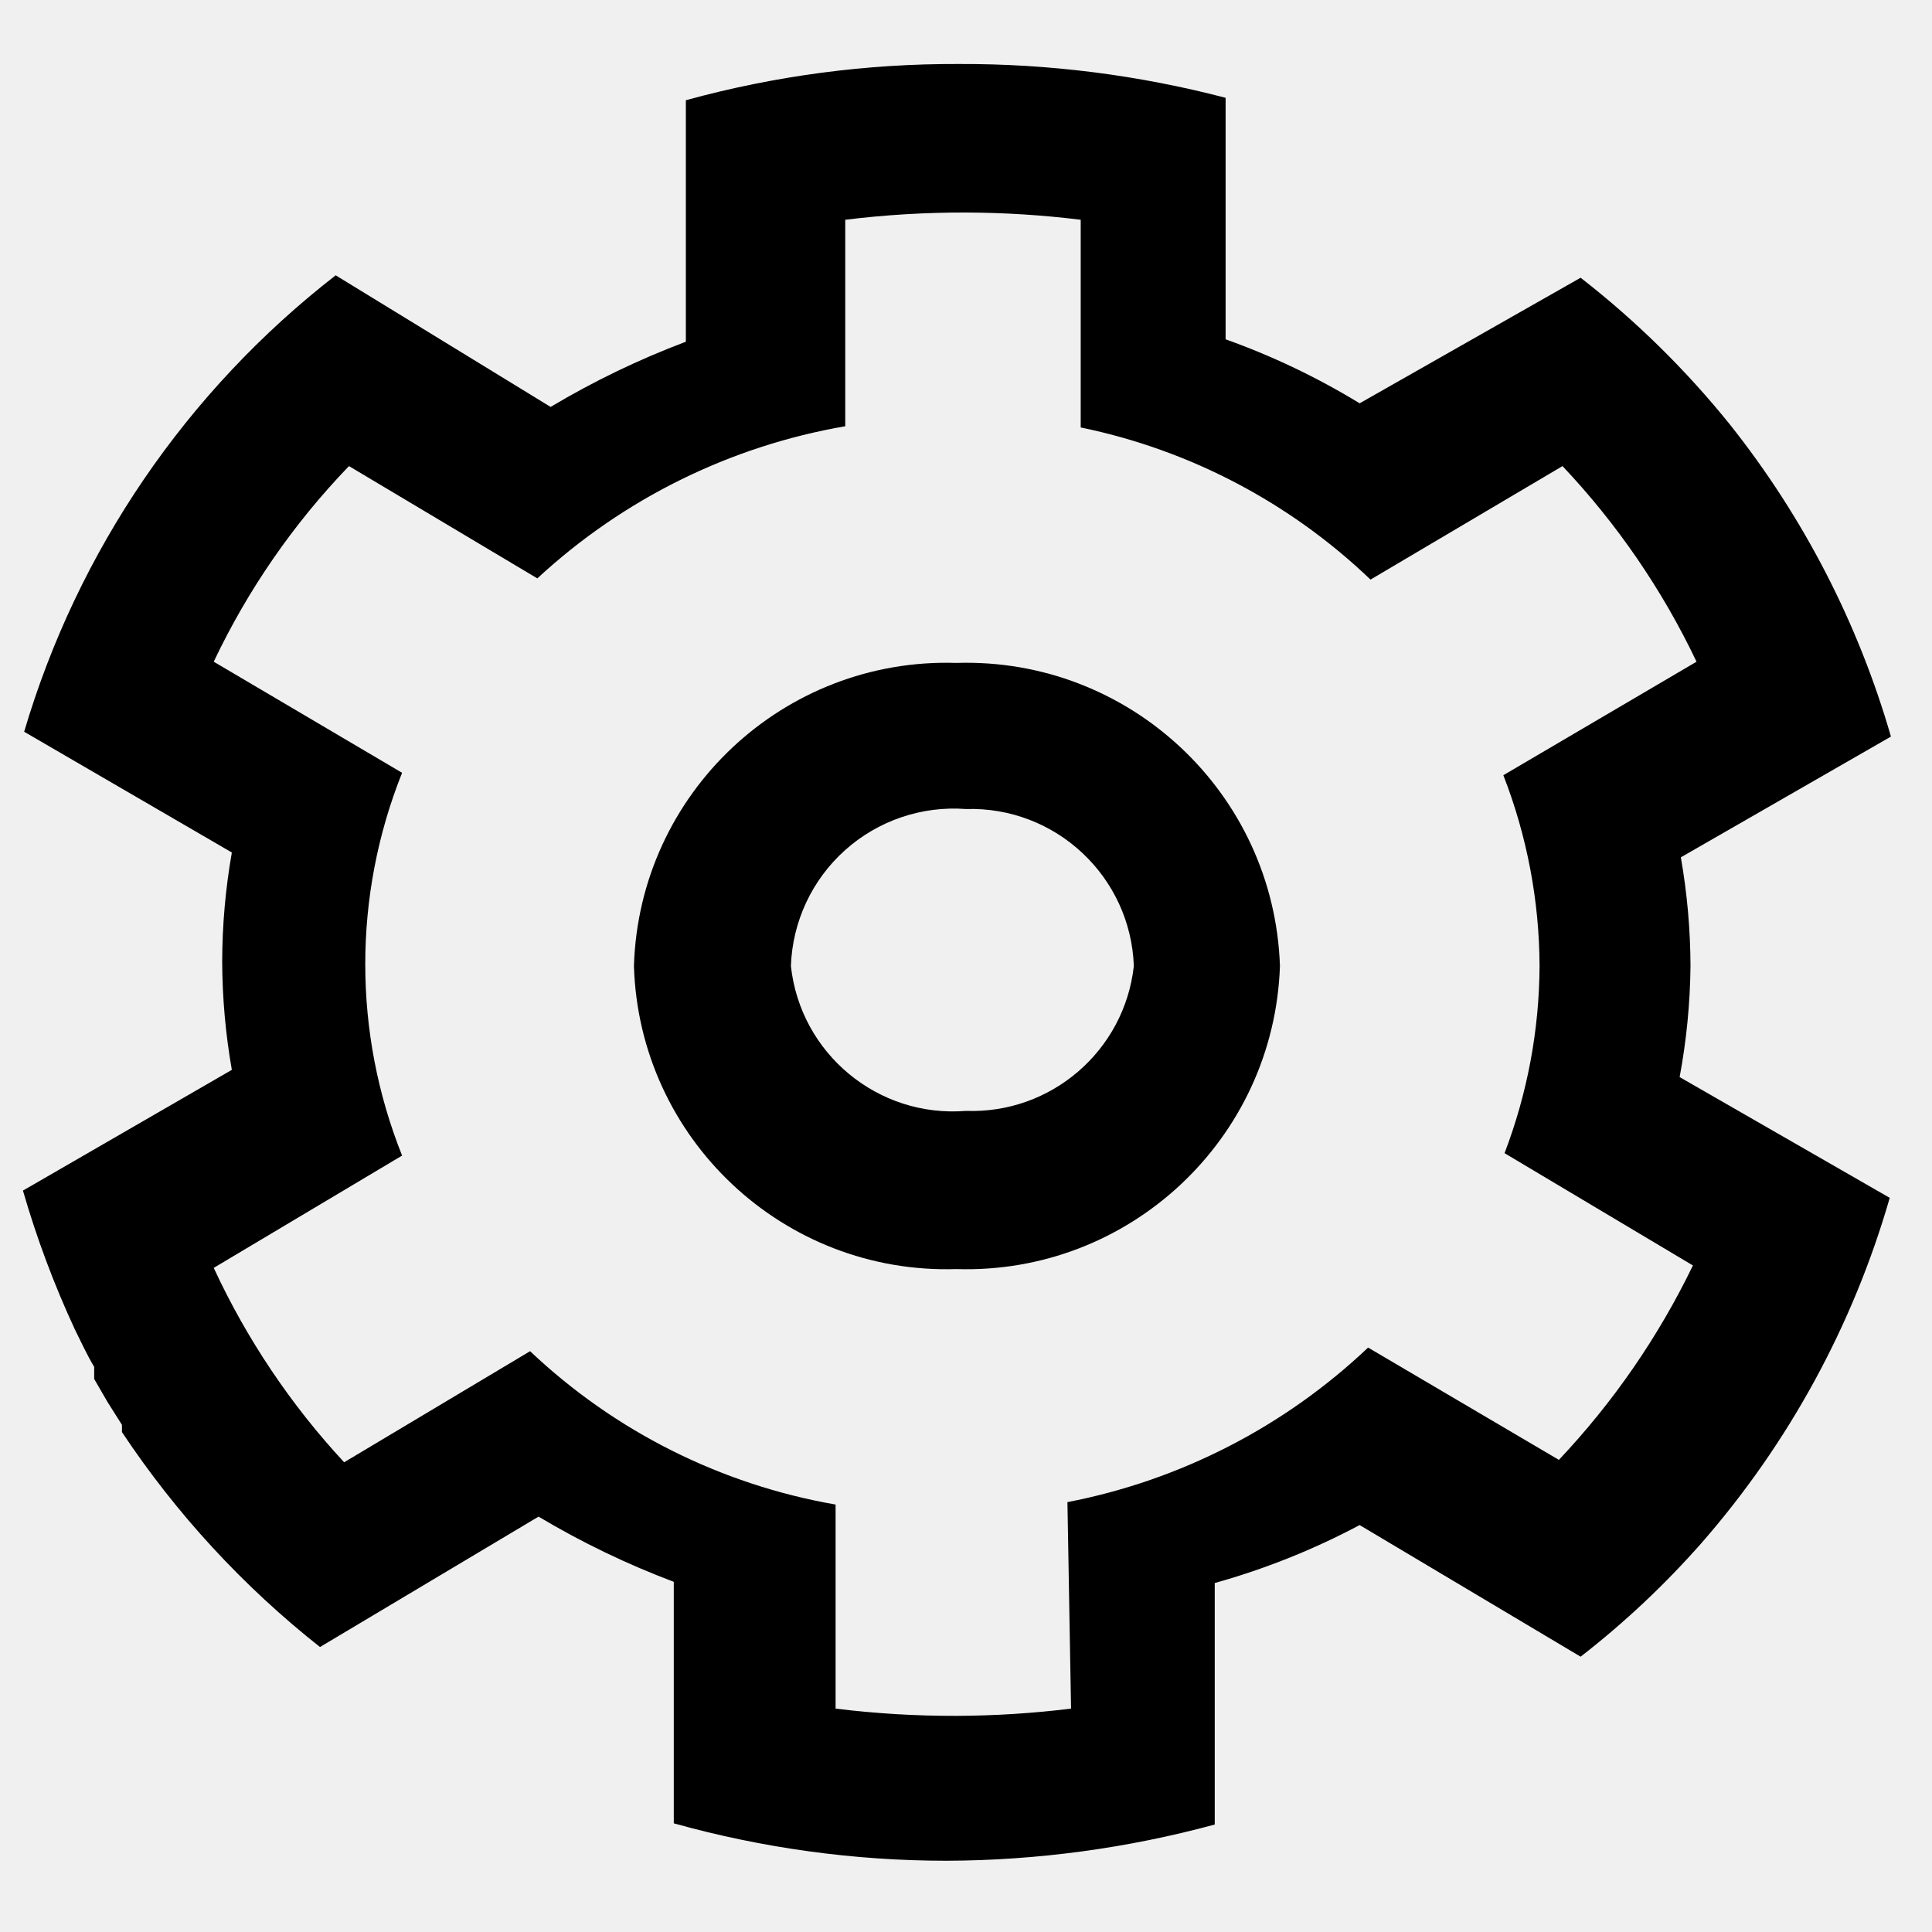
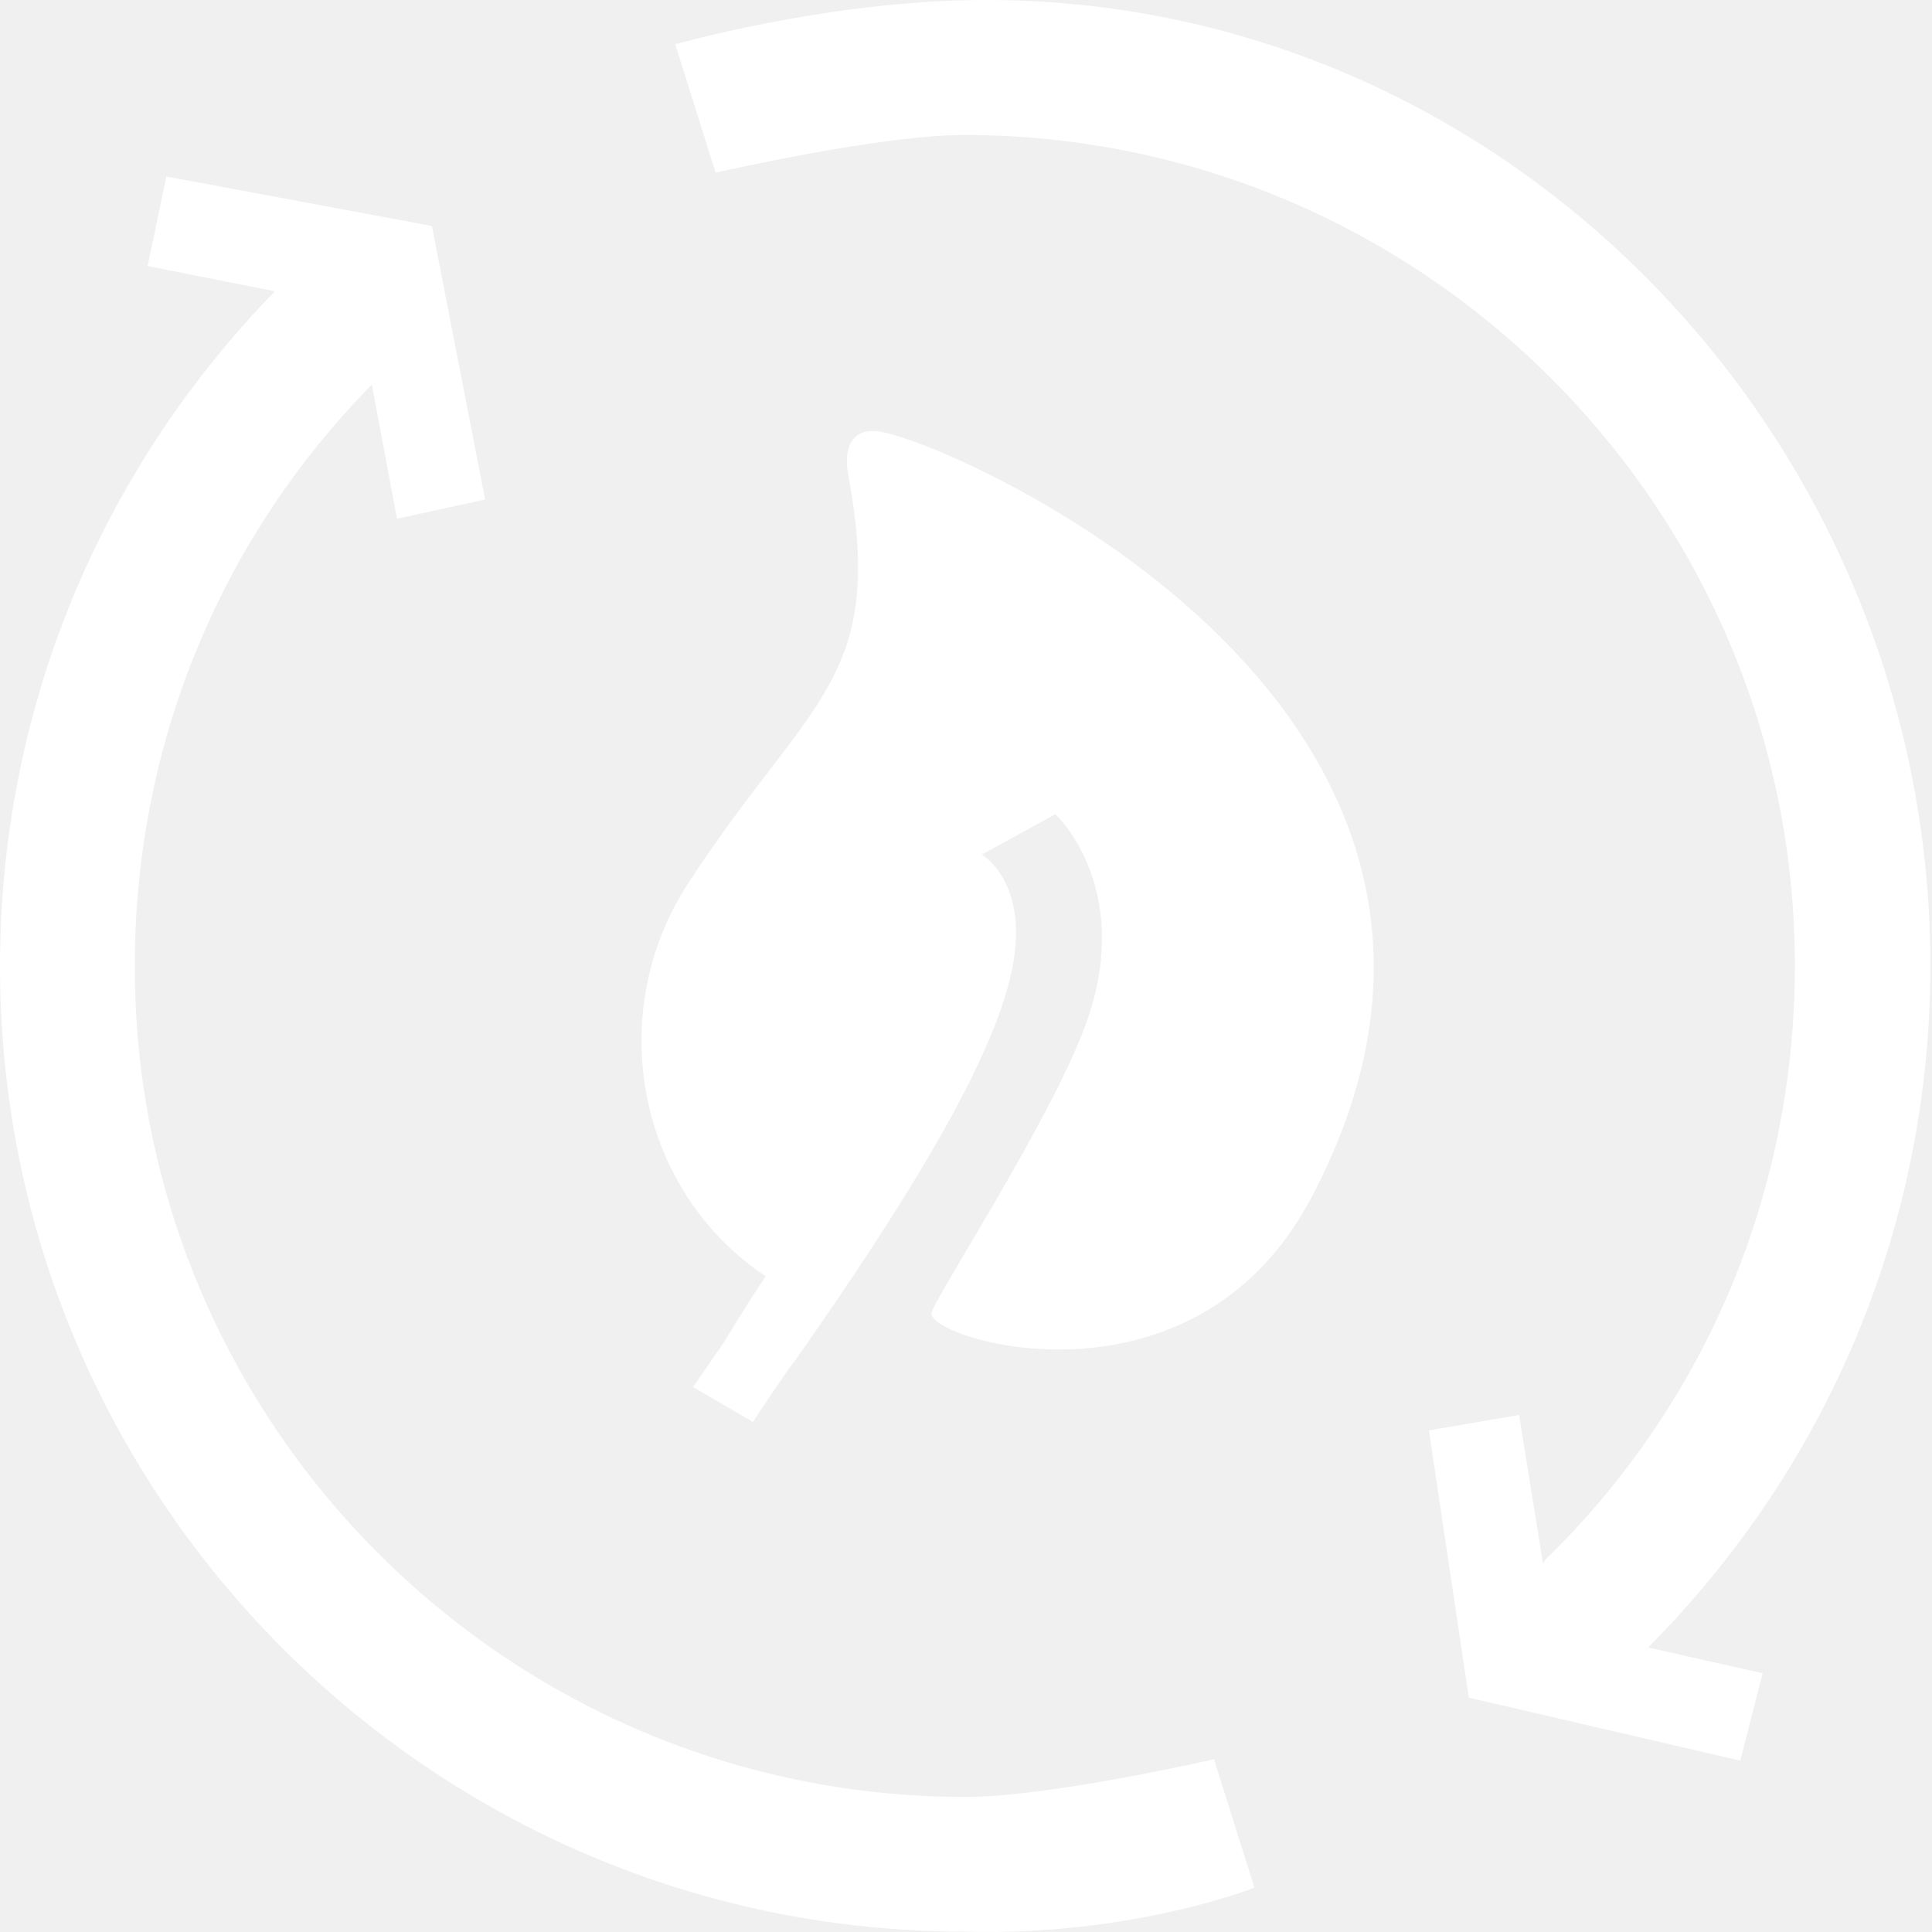
- <svg xmlns="http://www.w3.org/2000/svg" fill="currentColor" viewBox="0 0 16 16">
-   <path d="M.84 11.49v-.1zm.23.38L1 11.68zM1 11.68l-.11-.19zm-.21-.29c-.06-.1-.11-.21-.16-.31.05.1.1.21.16.31m.32.54v-.06z" />
-   <path d="m11.26 12.63 1.83 1.09a7.3 7.3 0 0 0 1-.94 7.5 7.5 0 0 0 1.56-2.86l-1.74-1A5.3 5.3 0 0 0 14 8a5.3 5.3 0 0 0-.08-.9l1.74-1a7.5 7.5 0 0 0-1.33-2.58 7.5 7.5 0 0 0-1.24-1.22l-1.83 1.04a6 6 0 0 0-1.11-.53v-2A8.6 8.6 0 0 0 7.94.53a8.4 8.4 0 0 0-2.26.3v2a7 7 0 0 0-1.12.54L2.78 2.28A7.46 7.46 0 0 0 .2 6.06l1.72 1a5.3 5.3 0 0 0-.08.9 5.3 5.3 0 0 0 .08.9l-1.73 1a8 8 0 0 0 .43 1.15c.05.1.1.21.16.31v.1l.11.19.12.19v.06a7.7 7.7 0 0 0 1.64 1.78l1.81-1.08a7 7 0 0 0 1.12.54v2a8.4 8.4 0 0 0 2.26.31 8.6 8.6 0 0 0 2.22-.3v-2a6 6 0 0 0 1.2-.48m-2.39 1.52a8 8 0 0 1-.95.06 8 8 0 0 1-1-.06v-1.69a4.9 4.9 0 0 1-2.53-1.27l-1.54.92a6.2 6.2 0 0 1-1.08-1.61l1.56-.93a4.27 4.27 0 0 1 0-3.17l-1.56-.92a6.1 6.1 0 0 1 1.12-1.62l1.56.93A5 5 0 0 1 7 3.53V1.82a8 8 0 0 1 1-.06 8 8 0 0 1 .95.06v1.72a4.9 4.9 0 0 1 2.4 1.26l1.59-.94a6.3 6.3 0 0 1 1.11 1.62l-1.6.94a4.4 4.4 0 0 1 .3 1.58 4.4 4.4 0 0 1-.29 1.55l1.56.93a6.4 6.4 0 0 1-1.11 1.61l-1.58-.93a5 5 0 0 1-2.49 1.28z" />
-   <path d="M7.92 5.49A2.59 2.59 0 0 0 5.25 8a2.59 2.59 0 0 0 2.67 2.51A2.6 2.6 0 0 0 10.6 8a2.6 2.6 0 0 0-2.68-2.51M8 9.2A1.35 1.35 0 0 1 6.55 8 1.35 1.35 0 0 1 8 6.7 1.35 1.35 0 0 1 9.39 8 1.35 1.35 0 0 1 8 9.2" />
+ <svg xmlns="http://www.w3.org/2000/svg" xml:space="preserve" fill="currentColor" viewBox="0 0 179.85 179.85">
+   <g style="display:inline">
+     <path d="M0 0c17.445 24.803 22.848 36.854 23.486 44.138.647 7.38-3.587 9.831-3.587 9.831l7.85 4.306s8.316-7.679 3.461-21.836C27.806 26.513 15.595 7.841 14.541 5.108s27.81-11.887 40.546 12.231c27.345 51.779-37.81 80.474-46.062 81.792-3.107.496-3.905-1.844-3.389-4.626 4.081-21.976-4.205-23.854-16.991-43.441-9.314-14.179-5.418-33.089 8.179-42.128-1.81-2.629-4.441-7.005-4.441-7.005l-3.322-4.821 6.4-3.723S-.903-1.065 0 0" style="fill:#fff;fill-opacity:1;fill-rule:nonzero;stroke:none" transform="matrix(.8718 0 0 -.8718 74.051 126.602)" />
+     <path d="M0 0c0 56.856-46.229 104.338-103.061 103.061-15.662-.352-30.962-4.701-30.962-4.701l4.314-13.715s17.454 4.027 26.558 4.027c48.893 0 88.681-39.789 88.681-88.681 0-24.069-9.401-46.592-26.558-63.372-.149-.144-.202-.334-.335-.487l-2.557 15.865-9.626-1.649 4.228-28.312.032-.22 28.667-6.655.31-.074 2.402 9.328-12.233 2.755C-10.782-53.359 0-27.534 0 0" style="fill:#fff;fill-opacity:1;fill-rule:nonzero;stroke:none" transform="matrix(.8718 0 0 -.8718 179.699 89.871)" />
+     <path d="m0 0-4.314 13.715s-17.454-4.026-26.558-4.026c-48.893 0-88.681 39.788-88.681 88.681 0 23.394 8.915 45.441 25.309 62.122l.004.007 2.689-14.332 9.409 2.065-.062.313-5.62 28.888-.218.04-28.142 5.243-1.994-9.56 13.585-2.694c-18.925-19.446-29.35-45.002-29.35-72.092 0-56.856 46.215-103.061 103.061-103.061l-.08-.01C-13.005-5.181 0 0 0 0" style="fill:#fff;fill-opacity:1;fill-rule:nonzero;stroke:none" transform="matrix(.8718 0 0 -.8718 116.772 175.724)" />
+   </g>
</svg>
